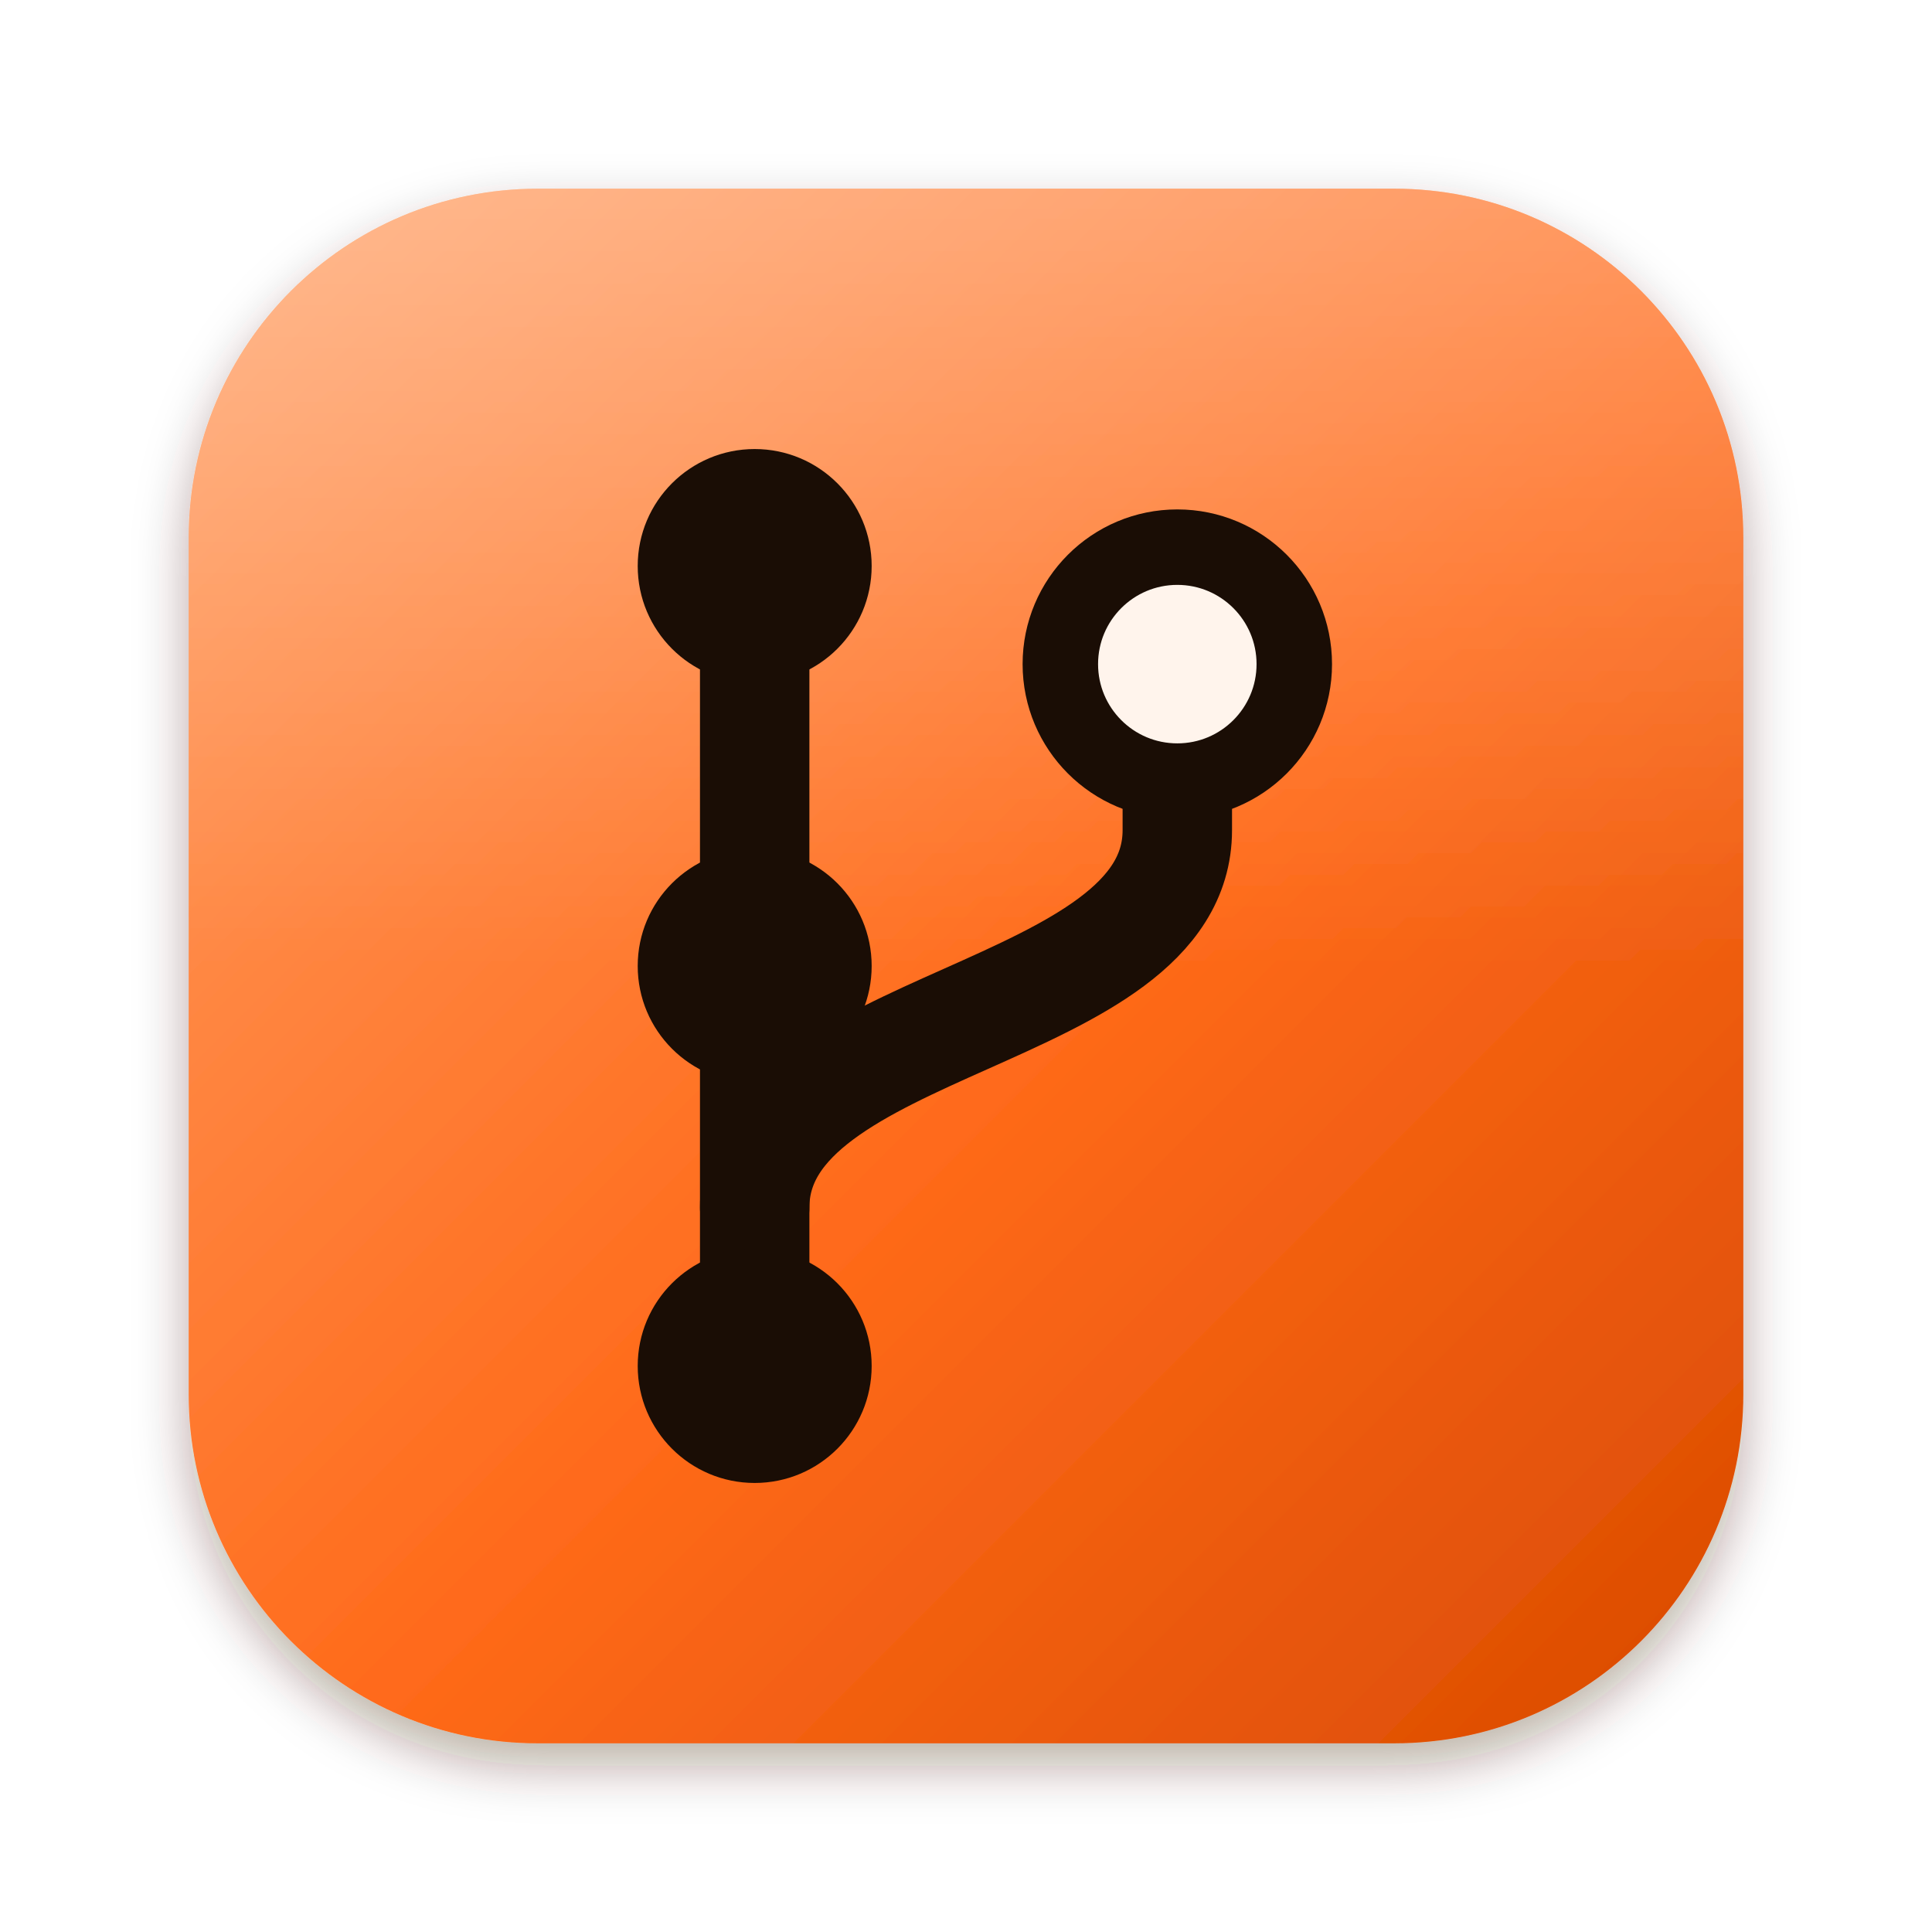
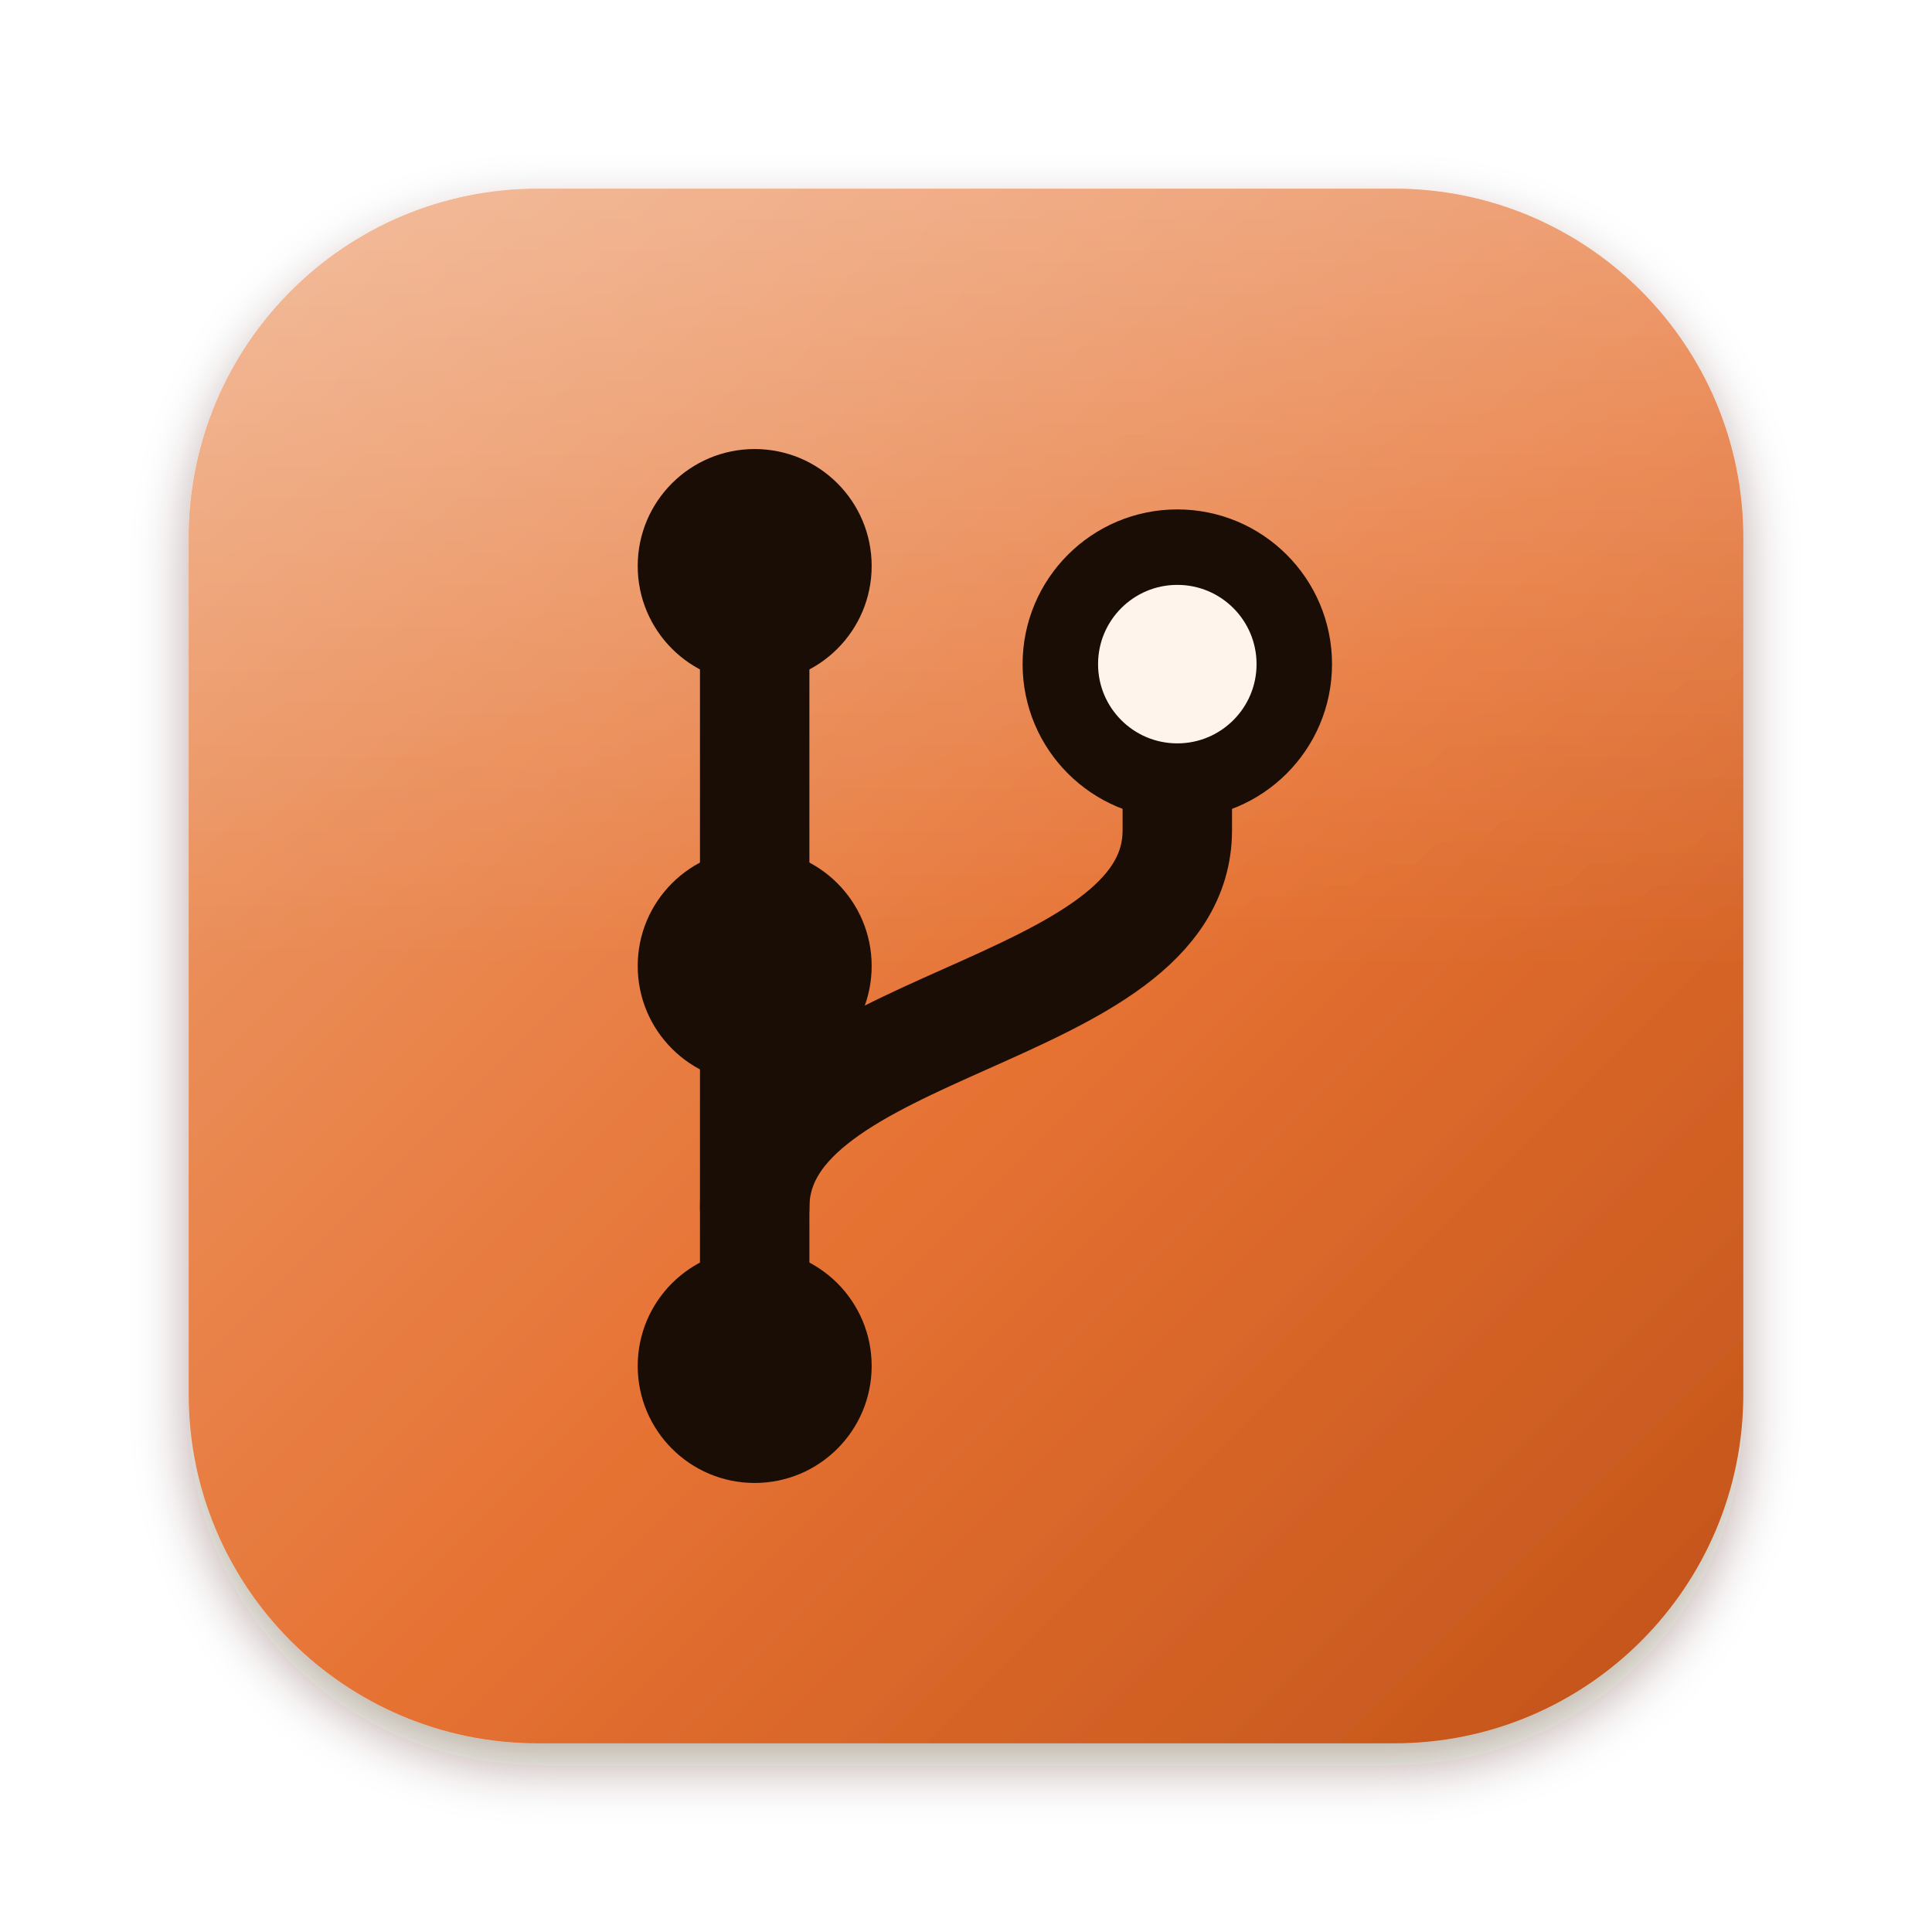
<svg xmlns="http://www.w3.org/2000/svg" viewBox="0 0 1024 1024">
  <defs>
    <linearGradient id="body" x1="0" y1="0" x2="1" y2="1">
-       <stop offset="0" stop-color="#ffa066" />
-       <stop offset="0.55" stop-color="#ff6a1a" />
-       <stop offset="1" stop-color="#d94a00" />
+       <stop offset="0" stop-color="#eea477" />
+       <stop offset="0.55" stop-color="#e67233" />
+       <stop offset="1" stop-color="#c15218" />
    </linearGradient>
    <linearGradient id="sheen" x1="0" y1="0" x2="0" y2="1">
      <stop offset="0" stop-color="#ffffff" stop-opacity="0.28" />
      <stop offset="0.5" stop-color="#ffffff" stop-opacity="0" />
    </linearGradient>
    <filter id="shadow" x="-10%" y="-10%" width="120%" height="125%">
      <feDropShadow dx="0" dy="12" stdDeviation="14" flood-color="#3c1e0a" flood-opacity="0.35" />
    </filter>
  </defs>
  <g filter="url(#shadow)">
    <rect x="100" y="100" width="824" height="824" rx="185" fill="url(#body)" />
    <rect x="100" y="100" width="824" height="824" rx="185" fill="url(#sheen)" />
  </g>
  <g fill="none" stroke="#1a0d05" stroke-width="58" stroke-linecap="round">
    <path d="M400 268 V756" />
    <path d="M400 640 C400 540 624 540 624 440 V352" />
  </g>
  <g fill="#1a0d05">
    <circle cx="400" cy="300" r="62" />
    <circle cx="400" cy="512" r="62" />
    <circle cx="400" cy="724" r="62" />
  </g>
  <circle cx="624" cy="352" r="62" fill="#fff4ec" stroke="#1a0d05" stroke-width="40" />
</svg>
